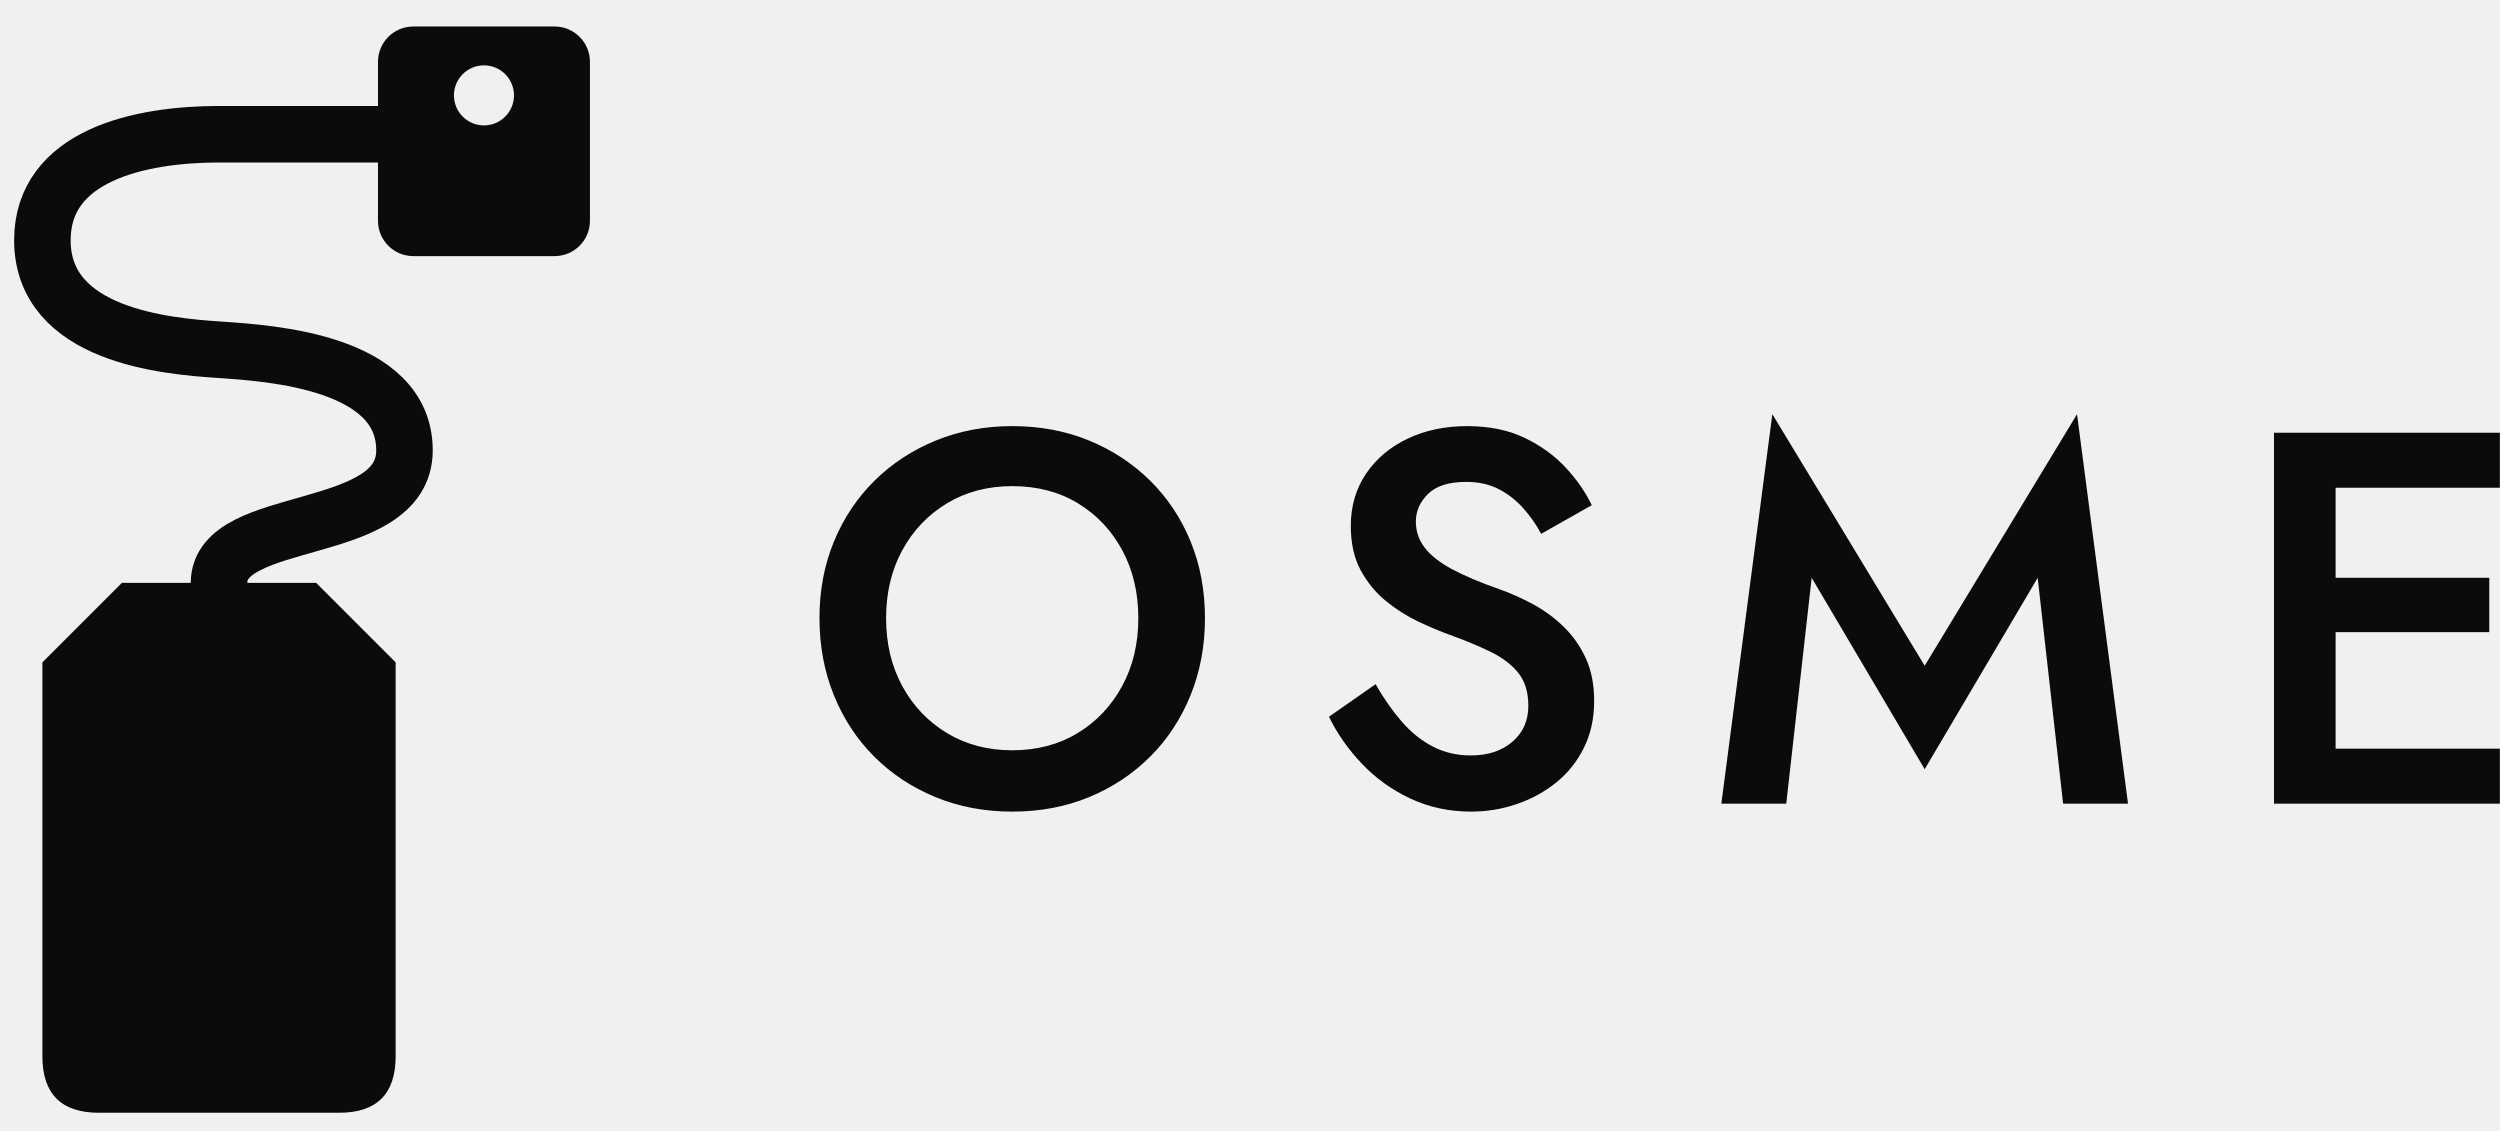
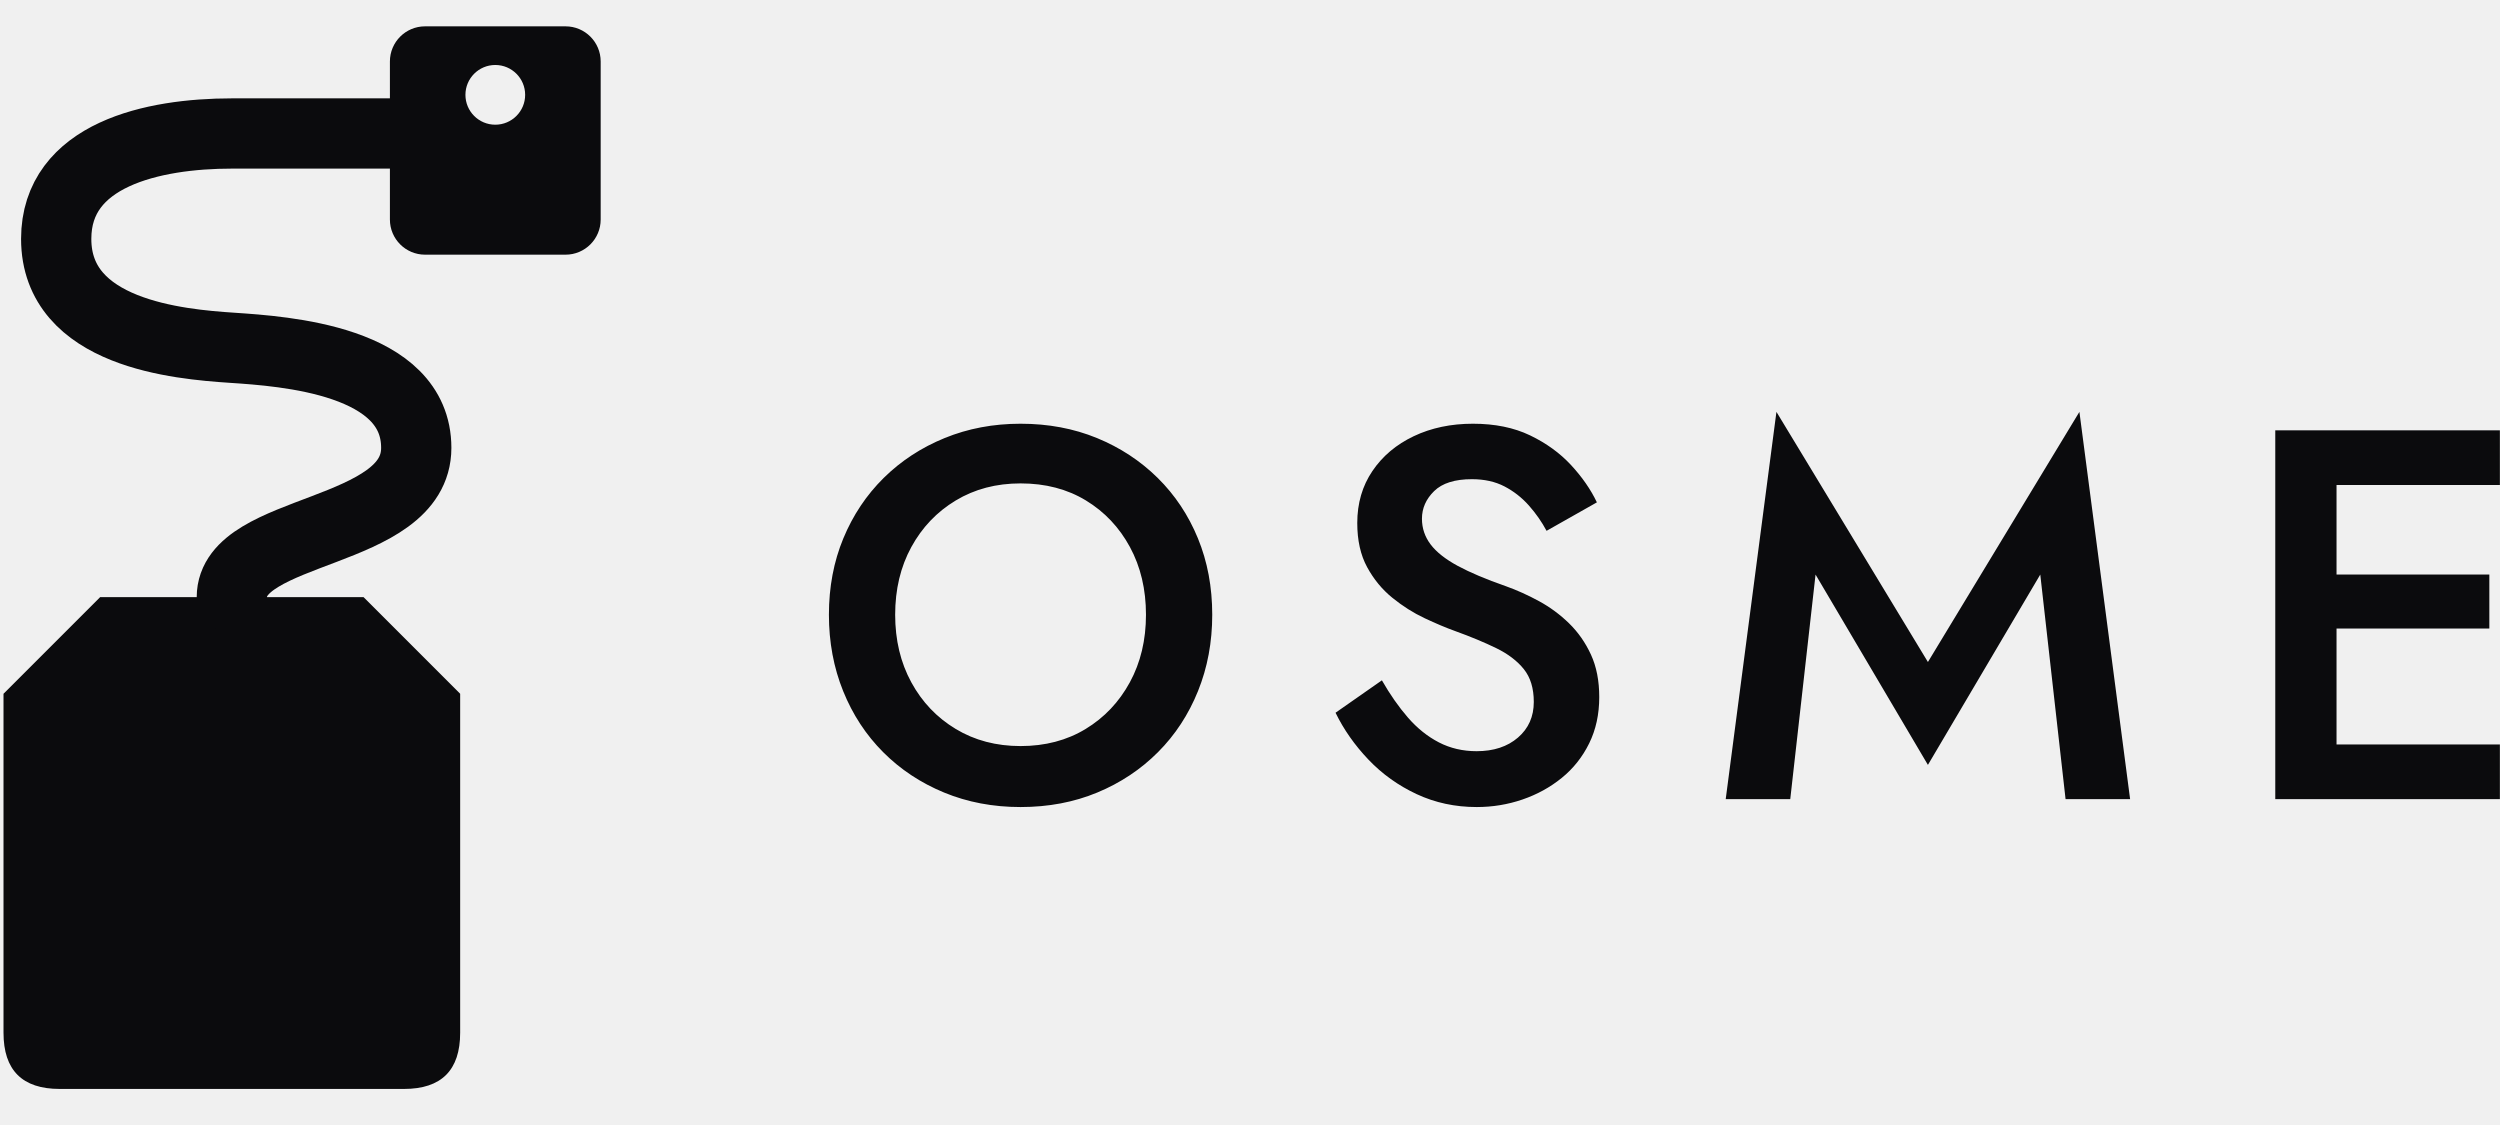
- <svg xmlns="http://www.w3.org/2000/svg" viewBox="15.0 0 141.54 64" width="141.54" height="64">
+ <svg xmlns="http://www.w3.org/2000/svg" viewBox="14.2 0 142.34 64" width="142.34" height="64">
  <defs>
    <linearGradient id="gb" gradientUnits="userSpaceOnUse" x1="0" y1="35" x2="0" y2="6">
      <stop offset="0" stop-color="#F2A33A" />
      <stop offset=".48" stop-color="#D9C46B" />
      <stop offset="1" stop-color="#3DBA9B" />
    </linearGradient>
    <mask id="mb" maskUnits="userSpaceOnUse" x="0" y="0" width="64" height="64">
      <rect width="64" height="64" fill="#fff" />
      <circle cx="46" cy="5.4" r="1.7" fill="#000" />
    </mask>
  </defs>
  <g transform="translate(-3.6 0)">
    <g mask="url(#mb)">
-       <path d="M21 37.5 L25.5 33 H36.5 L41 37.5 V59.8 Q41 63 37.8 63 H24.2 Q21 63 21 59.8 Z" fill="#0B0B0D" />
-       <path d="M31.0 33 C31.0 29 41.5 30.5 41.5 25.5 C41.5 20.5 34 20 31 19.8 C28 19.6 21 19 21 13.6 C21 8.8 26.5 7.6 31 7.6 H40" fill="none" stroke="#0B0B0D" stroke-width="3.2" stroke-linecap="round" stroke-linejoin="round" />
+       <path d="M18 39.5 L23.5 34 H38.5 L44 39.5 V58.8 Q44 62 40.8 62 H21.2 Q18 62 18 58.8 Z" fill="#0B0B0D" />
+       <path d="M31.0 34 C31.0 30 41.5 30.5 41.5 25.5 C41.5 20.5 34 20 31 19.8 C28 19.6 21 19 21 13.6 C21 8.8 26.5 7.6 31 7.6 H40" fill="none" stroke="#0B0B0D" stroke-width="4.0" stroke-linecap="round" stroke-linejoin="round" />
      <rect x="40" y="1.5" width="12" height="13" rx="2" fill="#0B0B0D" />
    </g>
  </g>
  <path transform="translate(60.27 45.50)" d="M4.897 -10.5Q4.897 -12.667 5.816 -14.351Q6.735 -16.035 8.348 -17.006Q9.96 -17.977 12.037 -17.977Q14.16 -17.977 15.758 -17.006Q17.355 -16.035 18.266 -14.351Q19.177 -12.667 19.177 -10.5Q19.177 -8.34 18.259 -6.652Q17.34 -4.965 15.739 -3.994Q14.137 -3.022 12.037 -3.022Q9.96 -3.022 8.348 -3.994Q6.735 -4.965 5.816 -6.652Q4.897 -8.34 4.897 -10.5ZM1.125 -10.5Q1.125 -8.16 1.935 -6.154Q2.745 -4.147 4.215 -2.674Q5.685 -1.2 7.684 -0.375Q9.682 0.45 12.037 0.45Q14.415 0.45 16.402 -0.375Q18.39 -1.2 19.86 -2.674Q21.33 -4.147 22.14 -6.154Q22.95 -8.16 22.95 -10.5Q22.95 -12.862 22.136 -14.846Q21.322 -16.83 19.845 -18.289Q18.367 -19.747 16.384 -20.561Q14.4 -21.375 12.037 -21.375Q9.713 -21.375 7.718 -20.561Q5.723 -19.747 4.245 -18.289Q2.768 -16.83 1.946 -14.846Q1.125 -12.862 1.125 -10.5ZM32.61 -6.765 29.97 -4.92Q30.668 -3.487 31.841 -2.254Q33.015 -1.02 34.59 -0.285Q36.165 0.45 38.01 0.45Q39.36 0.45 40.609 0.022Q41.858 -0.405 42.847 -1.207Q43.837 -2.01 44.411 -3.176Q44.985 -4.343 44.985 -5.812Q44.985 -7.2 44.513 -8.227Q44.04 -9.255 43.267 -10.009Q42.495 -10.762 41.55 -11.276Q40.605 -11.79 39.66 -12.127Q37.98 -12.713 36.926 -13.282Q35.873 -13.852 35.381 -14.505Q34.89 -15.157 34.89 -15.967Q34.89 -16.86 35.584 -17.539Q36.278 -18.217 37.733 -18.217Q38.797 -18.217 39.589 -17.805Q40.38 -17.392 40.976 -16.721Q41.572 -16.05 41.985 -15.277L44.85 -16.898Q44.325 -18.0 43.376 -19.024Q42.428 -20.047 41.047 -20.711Q39.668 -21.375 37.793 -21.375Q35.918 -21.375 34.425 -20.666Q32.932 -19.957 32.07 -18.682Q31.207 -17.407 31.207 -15.72Q31.207 -14.242 31.77 -13.207Q32.333 -12.172 33.206 -11.464Q34.08 -10.755 35.044 -10.301Q36.008 -9.848 36.78 -9.57Q38.108 -9.09 39.116 -8.599Q40.125 -8.107 40.691 -7.402Q41.258 -6.697 41.258 -5.535Q41.258 -4.282 40.358 -3.506Q39.457 -2.73 38.002 -2.73Q36.825 -2.73 35.854 -3.232Q34.883 -3.735 34.091 -4.646Q33.3 -5.558 32.61 -6.765ZM57.3 -12.787 63.698 -1.95 70.095 -12.787 71.535 0.0H75.21L72.323 -22.05L63.698 -7.808L55.073 -22.05L52.185 0.0H55.86ZM85.672 0.0H96.263V-3.112H85.672ZM85.672 -17.887H96.263V-21.0H85.672ZM85.672 -9.713H95.663V-12.787H85.672ZM83.475 -21.0V0.0H86.963V-21.0Z" fill="#0B0B0D" />
</svg>
